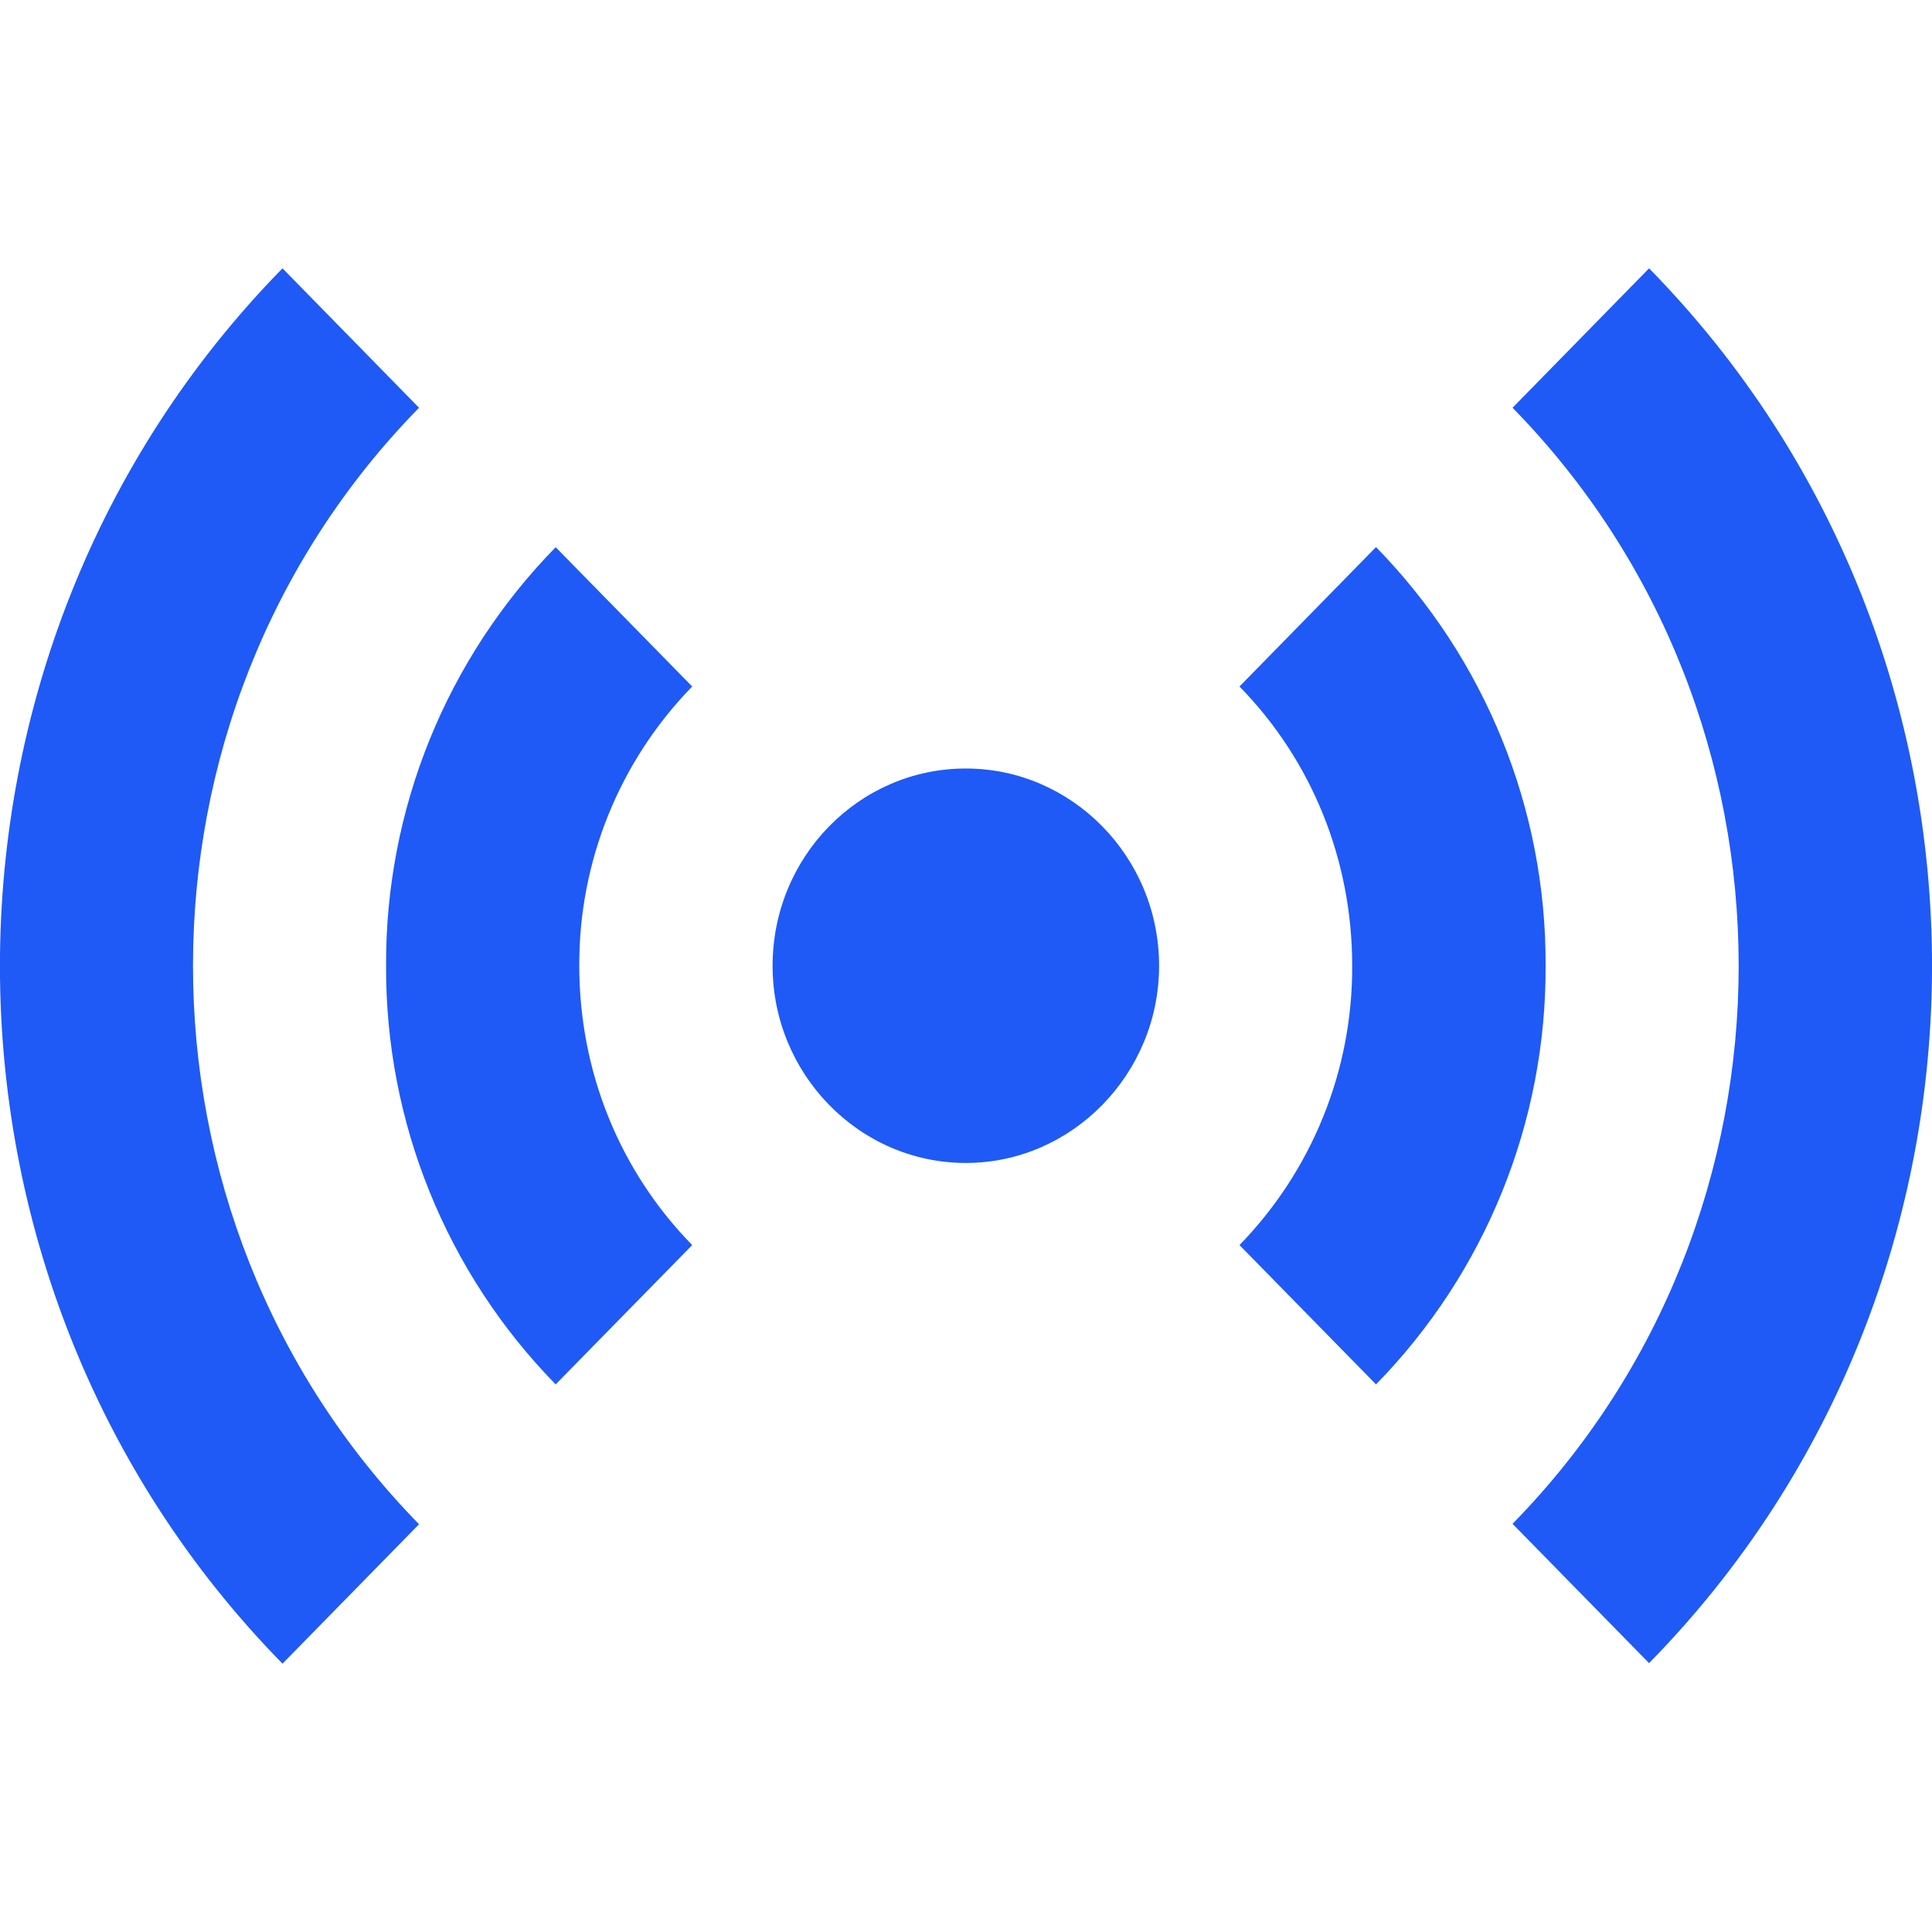
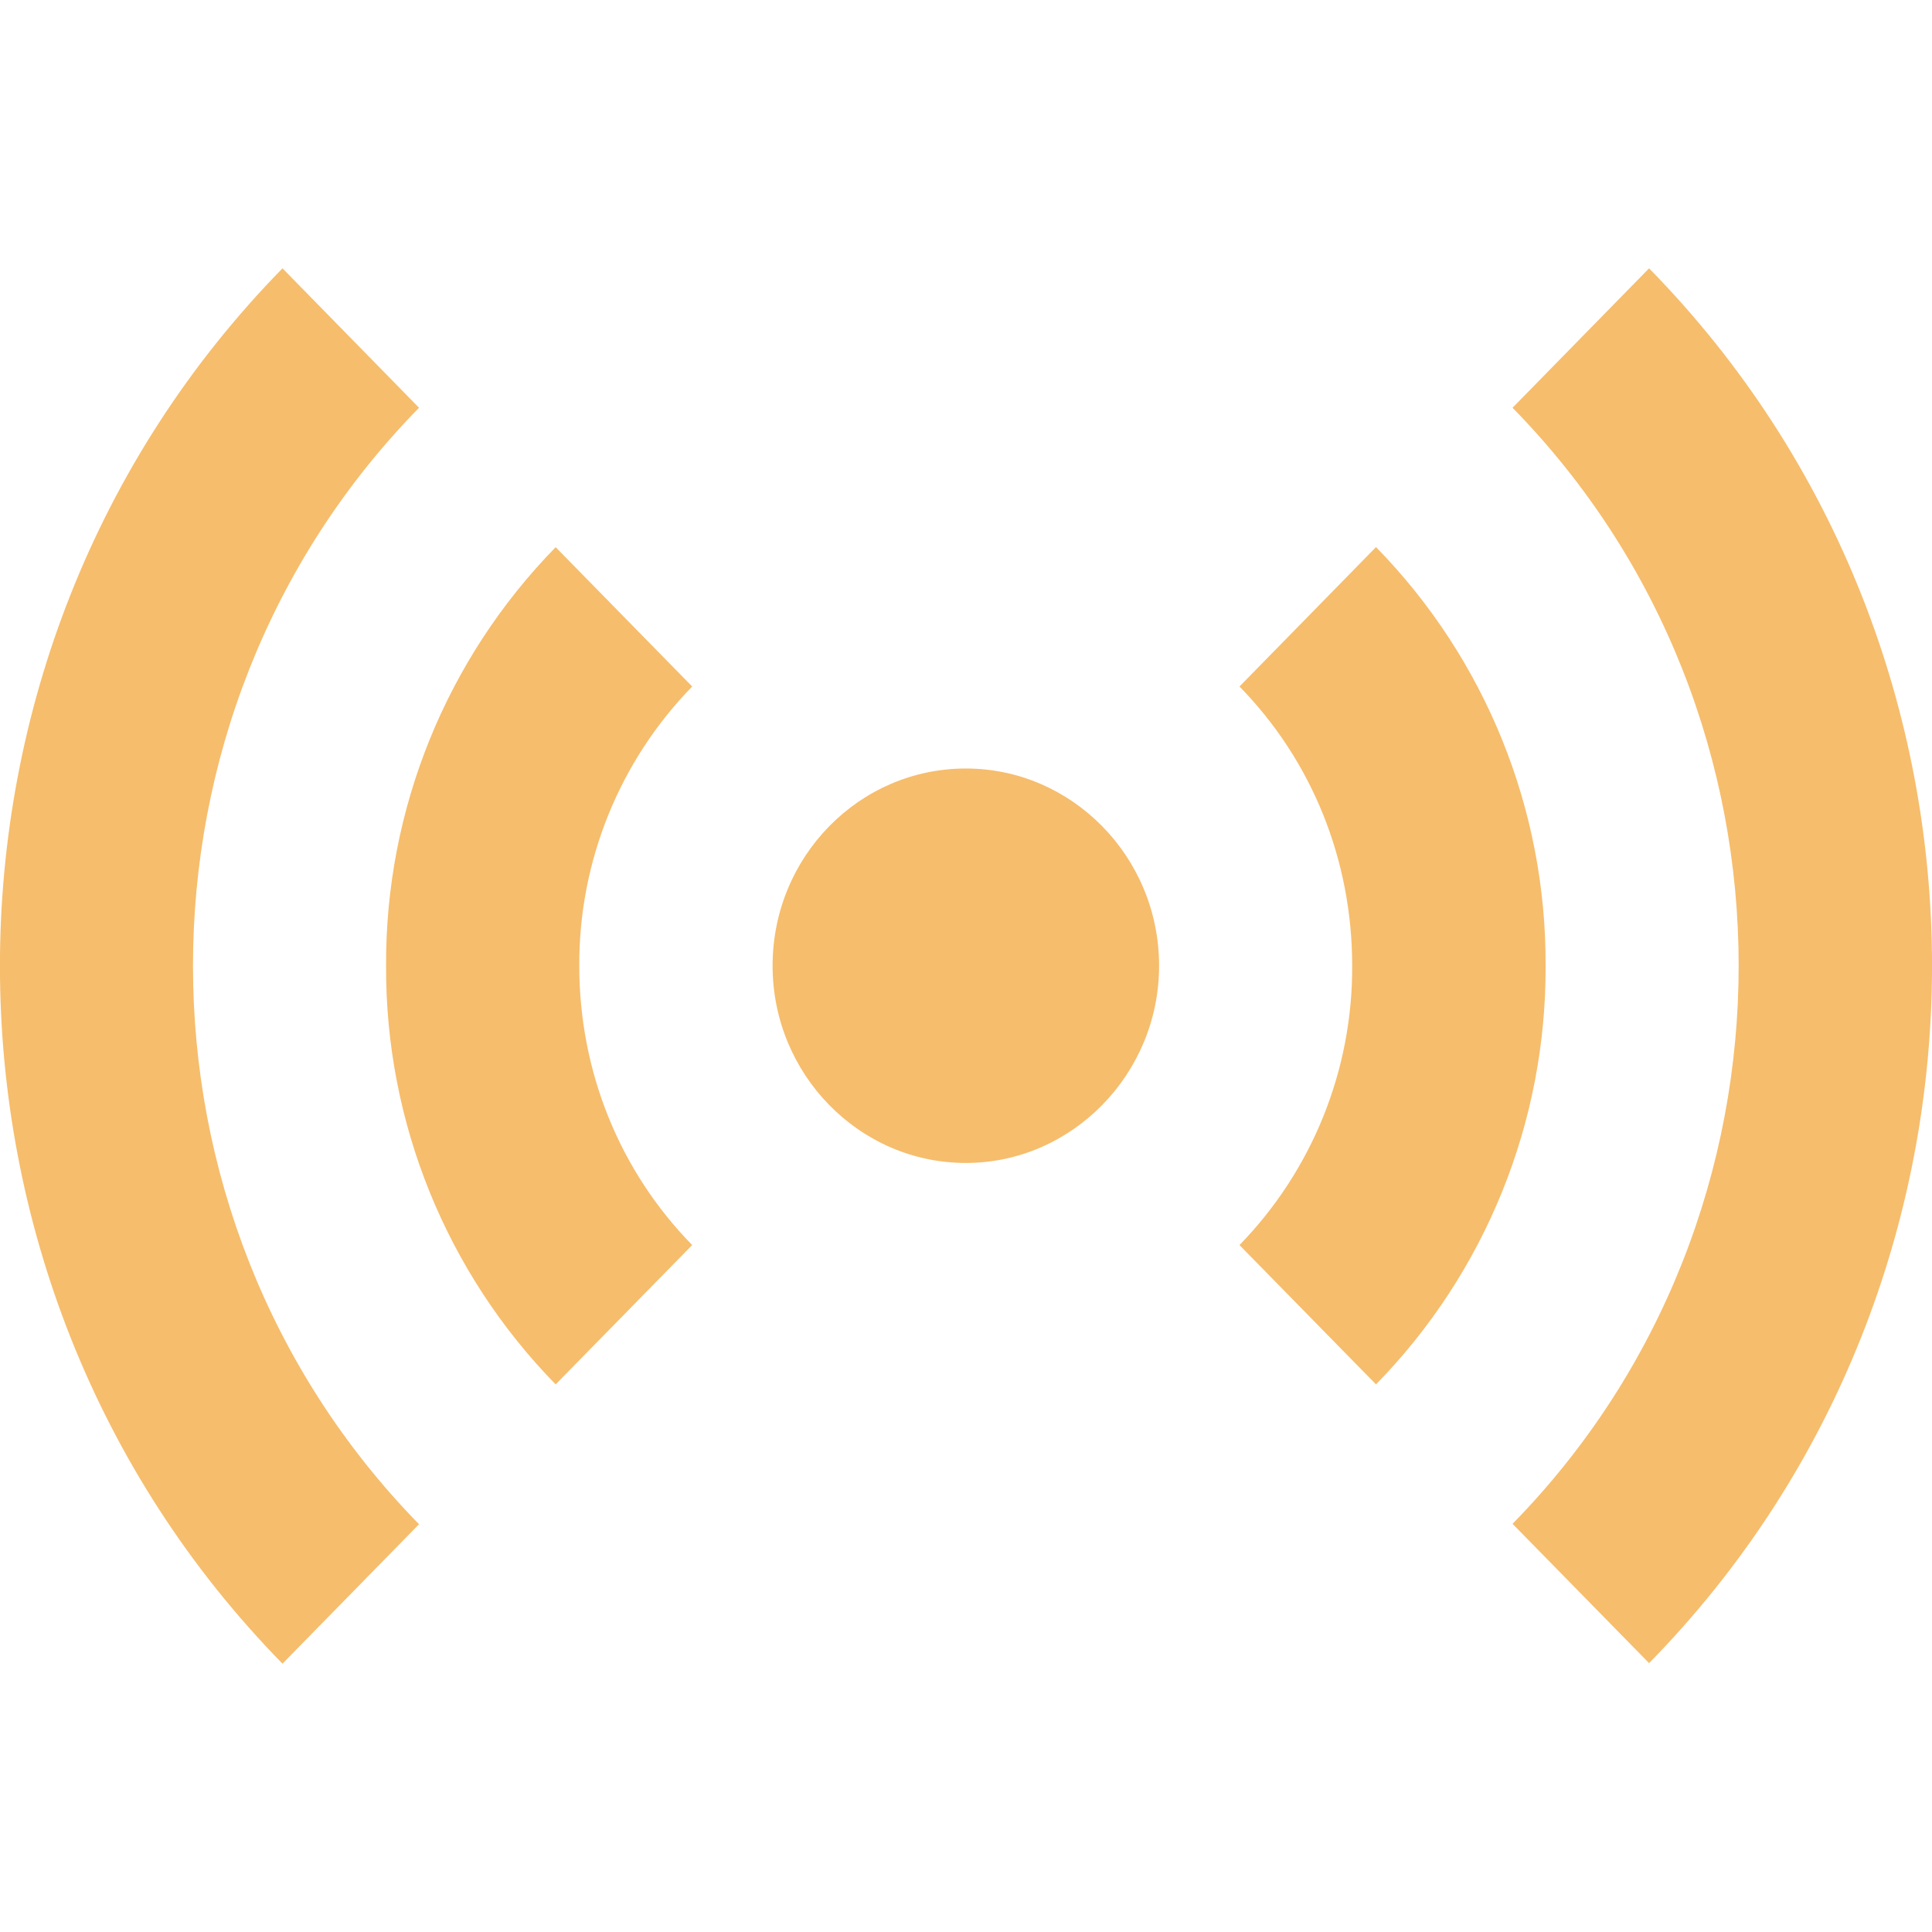
<svg xmlns="http://www.w3.org/2000/svg" width="18" height="18" viewBox="0 0 18 18">
  <g fill="none" fill-rule="evenodd">
    <path fill="#D8D8D8" fill-opacity="0" fill-rule="nonzero" d="M0 0h18v18H0z" />
-     <path fill="#1F5AF6" d="M15.364 2.5c3.515 3.582 3.515 9.413 0 12.995l-1.272-1.298c2.809-2.867 2.809-7.532 0-10.398L15.364 2.5zM3.904 3.799c-2.808 2.866-2.808 7.531 0 10.402L2.632 15.5c-3.51-3.582-3.51-9.418 0-13l1.272 1.299zm8.916 1.298a5.54 5.54 0 0 1 1.58 3.9 5.54 5.54 0 0 1-1.58 3.901L11.548 11.6a3.705 3.705 0 0 0 1.05-2.602c0-.985-.374-1.911-1.05-2.602l1.272-1.299zM6.449 6.396a3.705 3.705 0 0 0-1.052 2.602c0 .984.375 1.91 1.052 2.602l-1.272 1.298a5.54 5.54 0 0 1-1.58-3.9 5.54 5.54 0 0 1 1.58-3.9l1.272 1.298zm2.55.764c.988 0 1.8.823 1.8 1.838 0 1.009-.812 1.837-1.8 1.837-.995 0-1.801-.828-1.801-1.837 0-1.015.806-1.838 1.8-1.838z" />
+     <path fill="#F6BD6C" d="M15.364 2.5c3.515 3.582 3.515 9.413 0 12.995l-1.272-1.298c2.809-2.867 2.809-7.532 0-10.398L15.364 2.5zM3.904 3.799c-2.808 2.866-2.808 7.531 0 10.402L2.632 15.5c-3.51-3.582-3.51-9.418 0-13l1.272 1.299zm8.916 1.298a5.54 5.54 0 0 1 1.58 3.9 5.54 5.54 0 0 1-1.58 3.901L11.548 11.6a3.705 3.705 0 0 0 1.05-2.602c0-.985-.374-1.911-1.05-2.602l1.272-1.299zM6.449 6.396a3.705 3.705 0 0 0-1.052 2.602c0 .984.375 1.91 1.052 2.602l-1.272 1.298a5.54 5.54 0 0 1-1.58-3.9 5.54 5.54 0 0 1 1.58-3.9l1.272 1.298zm2.55.764c.988 0 1.8.823 1.8 1.838 0 1.009-.812 1.837-1.8 1.837-.995 0-1.801-.828-1.801-1.837 0-1.015.806-1.838 1.8-1.838z" />
  </g>
</svg>
